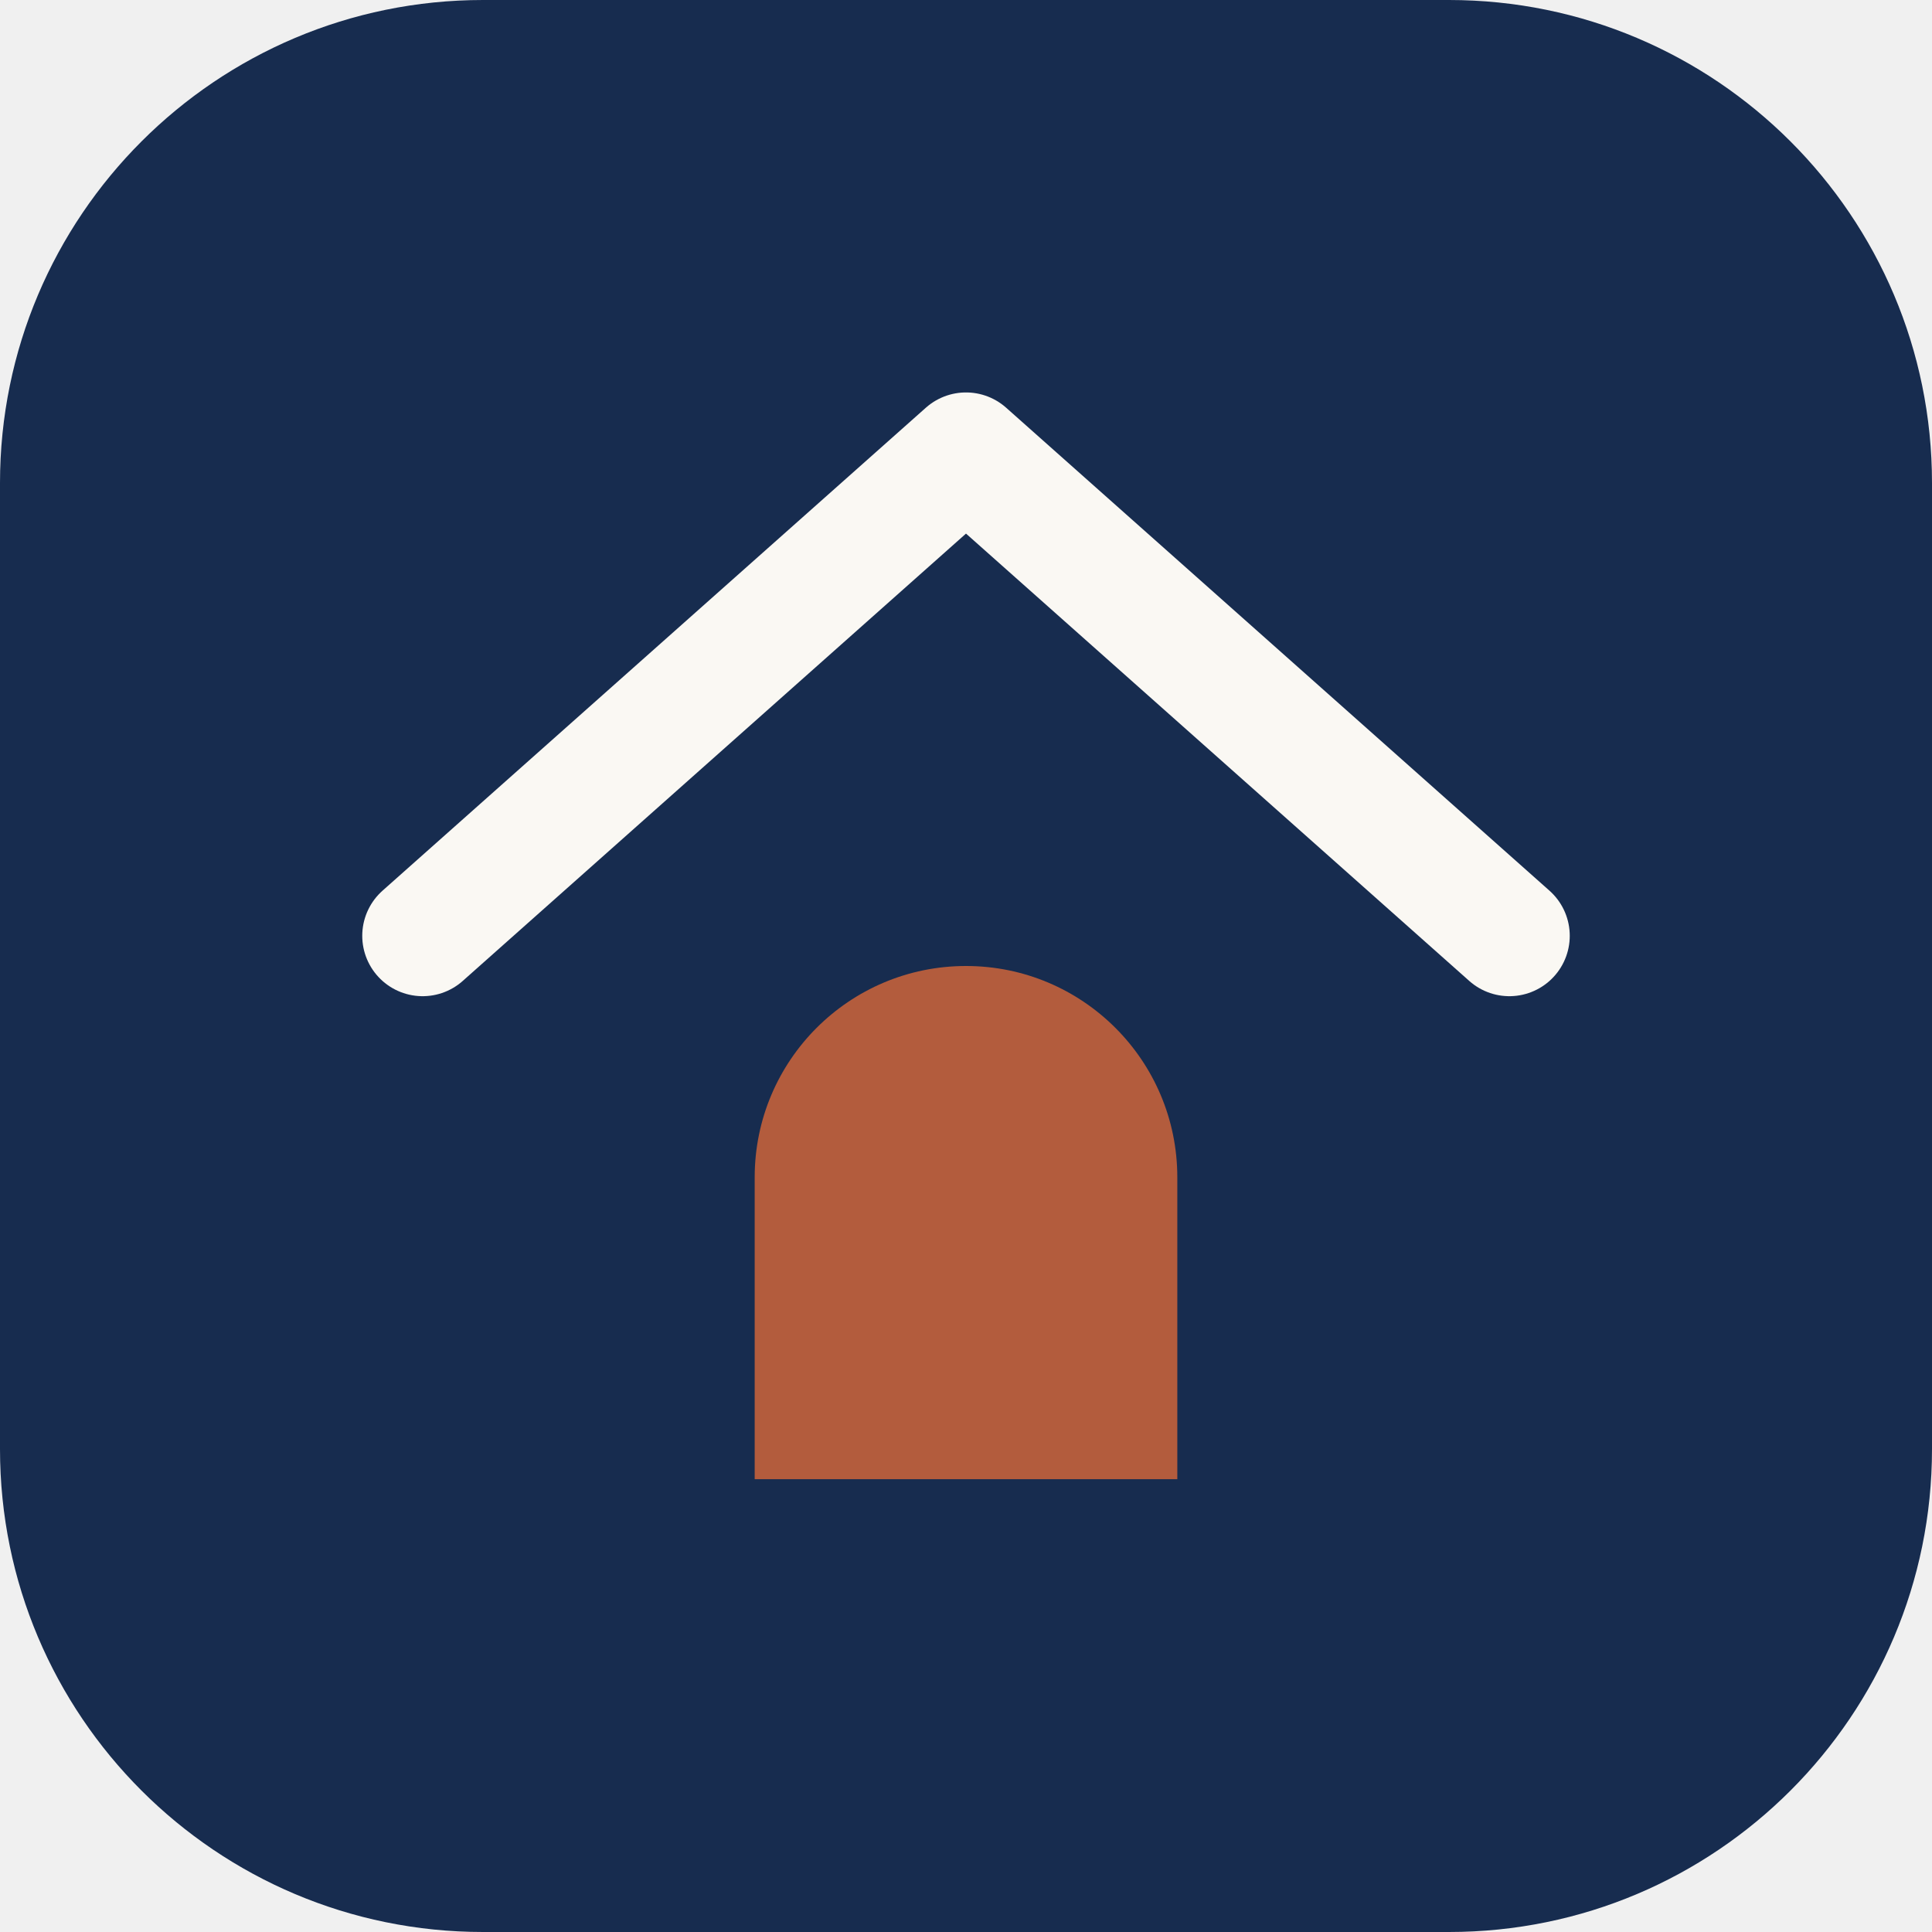
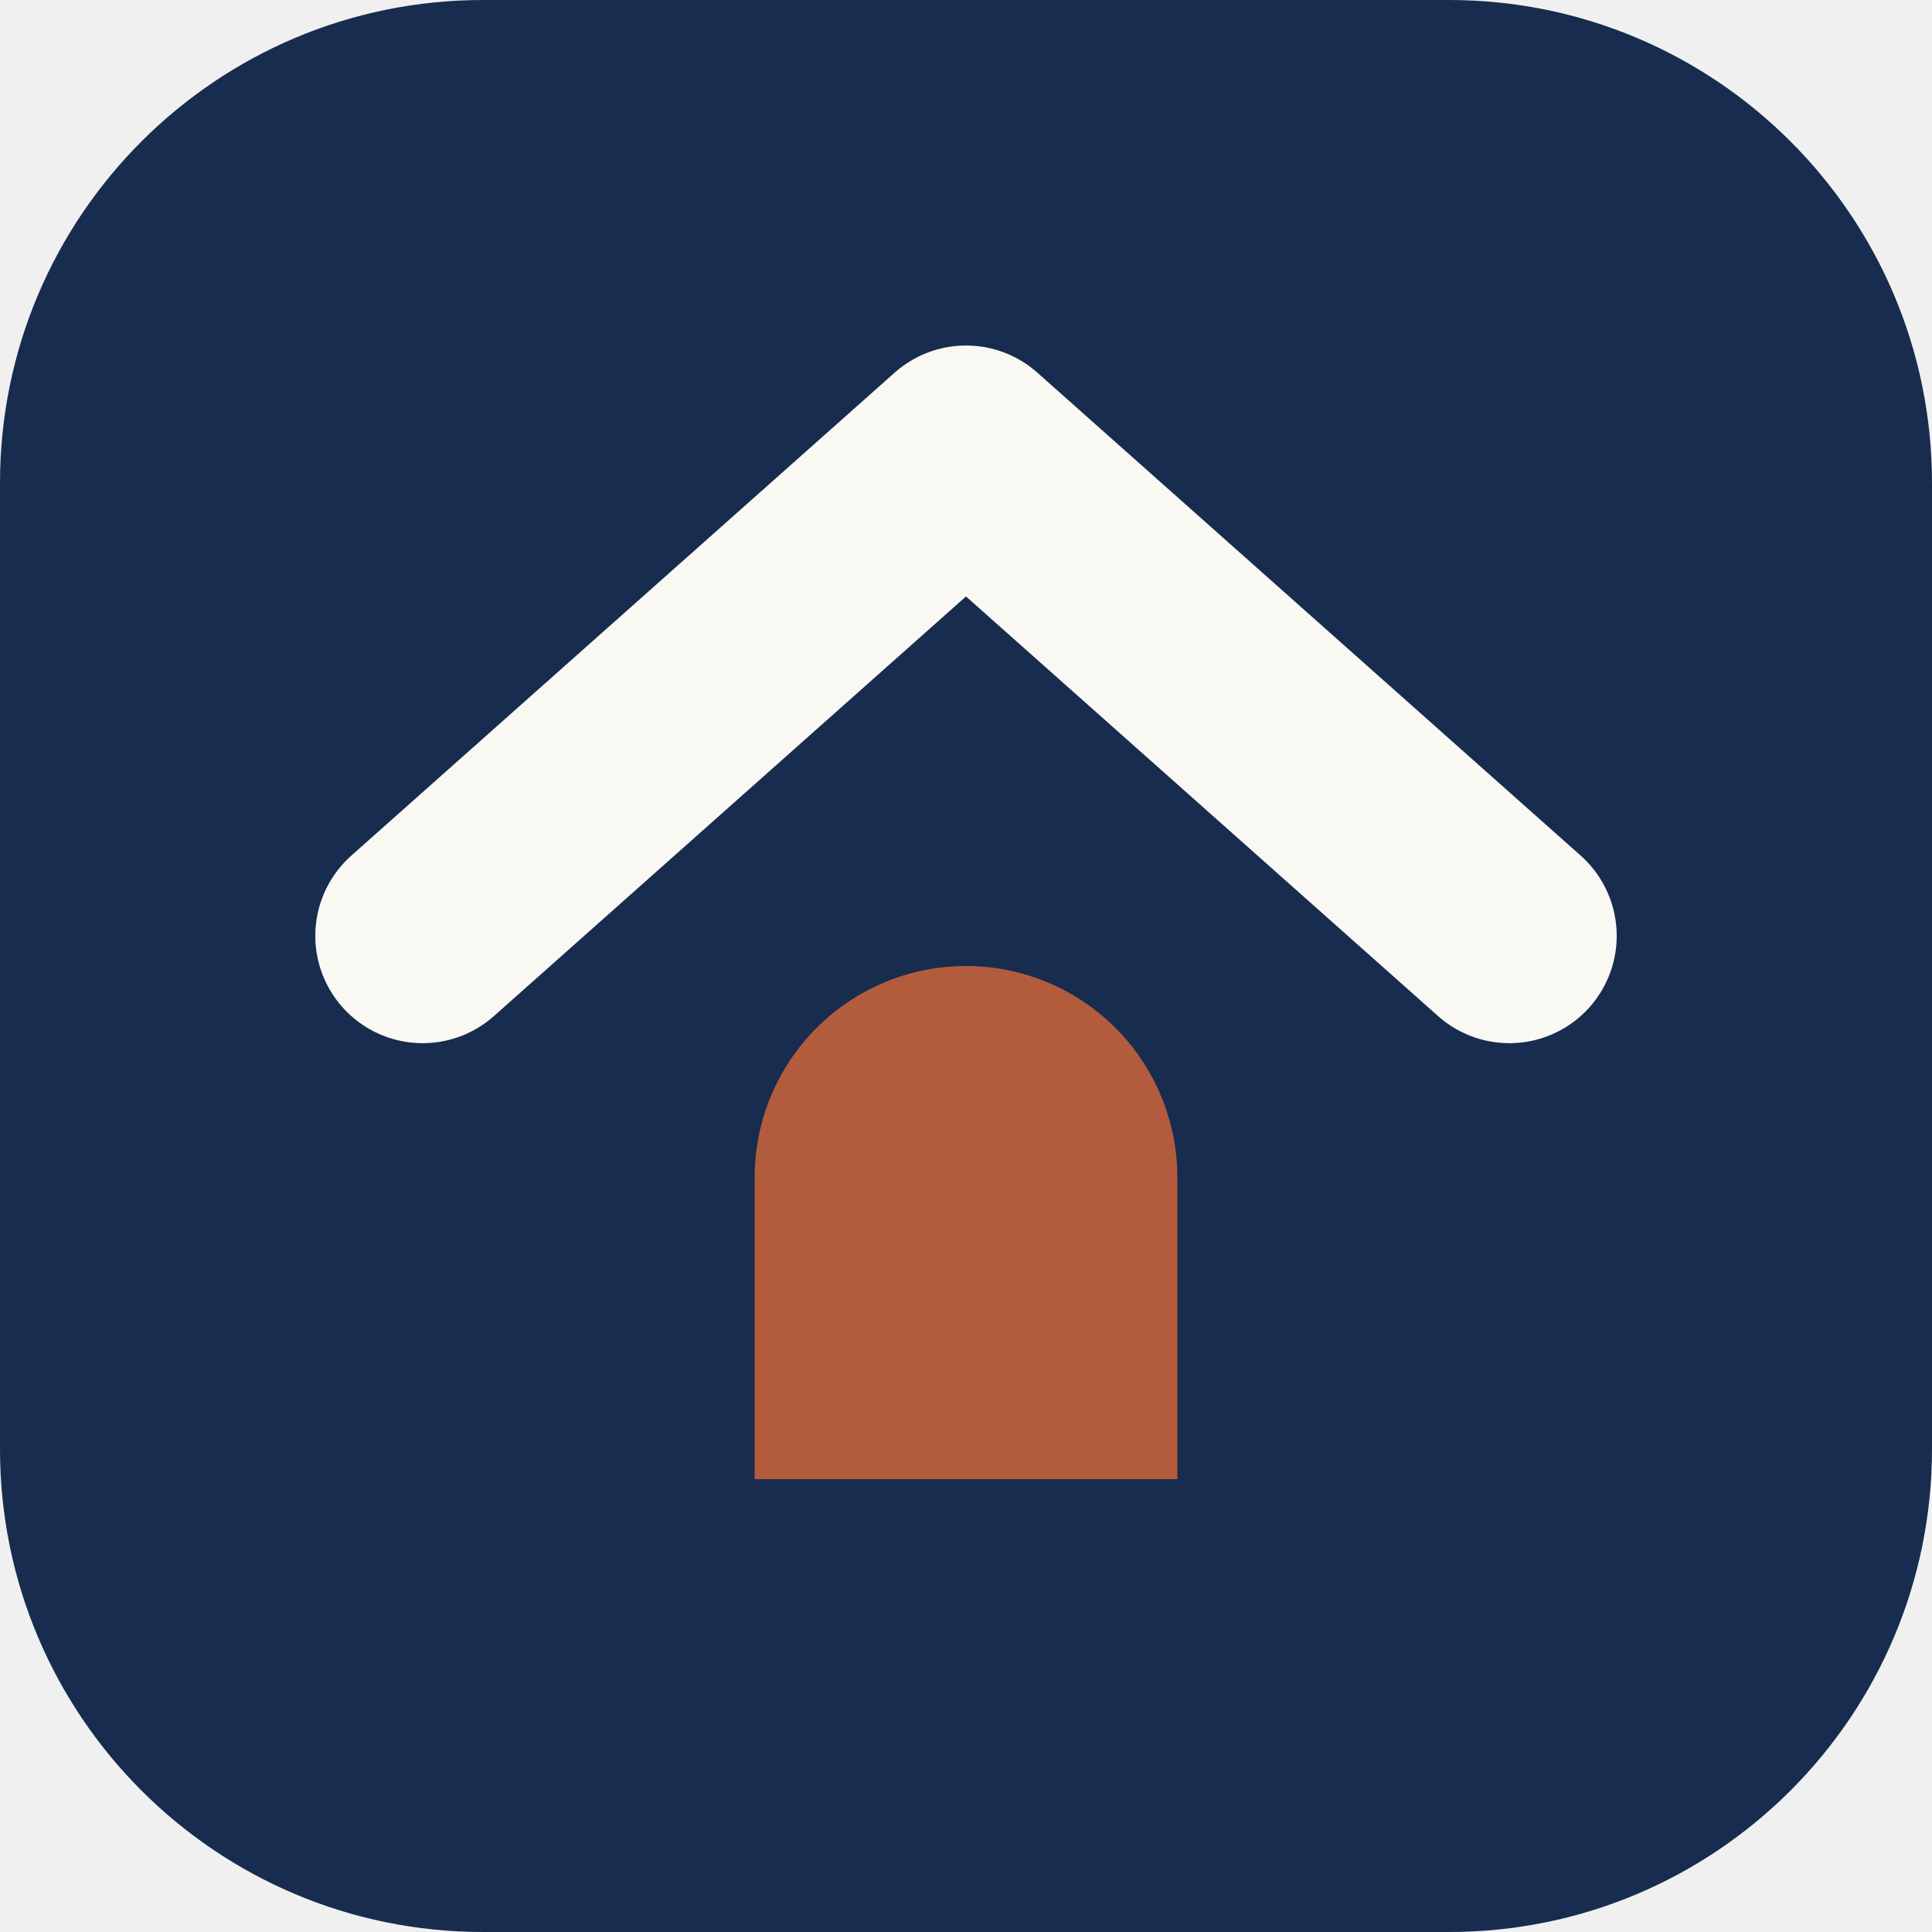
- <svg xmlns="http://www.w3.org/2000/svg" viewBox="0 0 64 64" width="64" height="64">
-   <rect width="64" height="64" rx="16" fill="#172C4F" />
-   <path d="M14 31 32 15l18 16" fill="none" stroke="#FAF8F3" stroke-width="4" stroke-linecap="round" stroke-linejoin="round" />
-   <path d="M25 49V39a7 7 0 0 1 14 0v10z" fill="#B35C3D" />
+ <svg xmlns="http://www.w3.org/2000/svg" width="36" height="36" viewBox="0 0 36 36" fill="none">
+   <g clip-path="url(#clip0_4_11)">
+     <path d="M27 0H9C4.029 0 0 4.029 0 9V27C0 31.971 4.029 36 9 36H27C31.971 36 36 31.971 36 27V9C36 4.029 31.971 0 27 0Z" fill="#172C4F" />
+     <path d="M7.875 17.438L18 8.438L28.125 17.438" stroke-width="4" stroke-linecap="round" stroke-linejoin="round" stroke="#FAF8F3" />
+     <path d="M14.062 27.562V21.938C14.062 20.893 14.477 19.892 15.216 19.153C15.954 18.415 16.956 18 18 18C19.044 18 20.046 18.415 20.784 19.153C21.523 19.892 21.938 20.893 21.938 21.938V27.562H14.062Z" fill="#B35C3D" />
+   </g>
+   <defs>
+     <clipPath id="clip0_4_11">
+       <rect width="36" height="36" fill="white" />
+     </clipPath>
+   </defs>
</svg>
